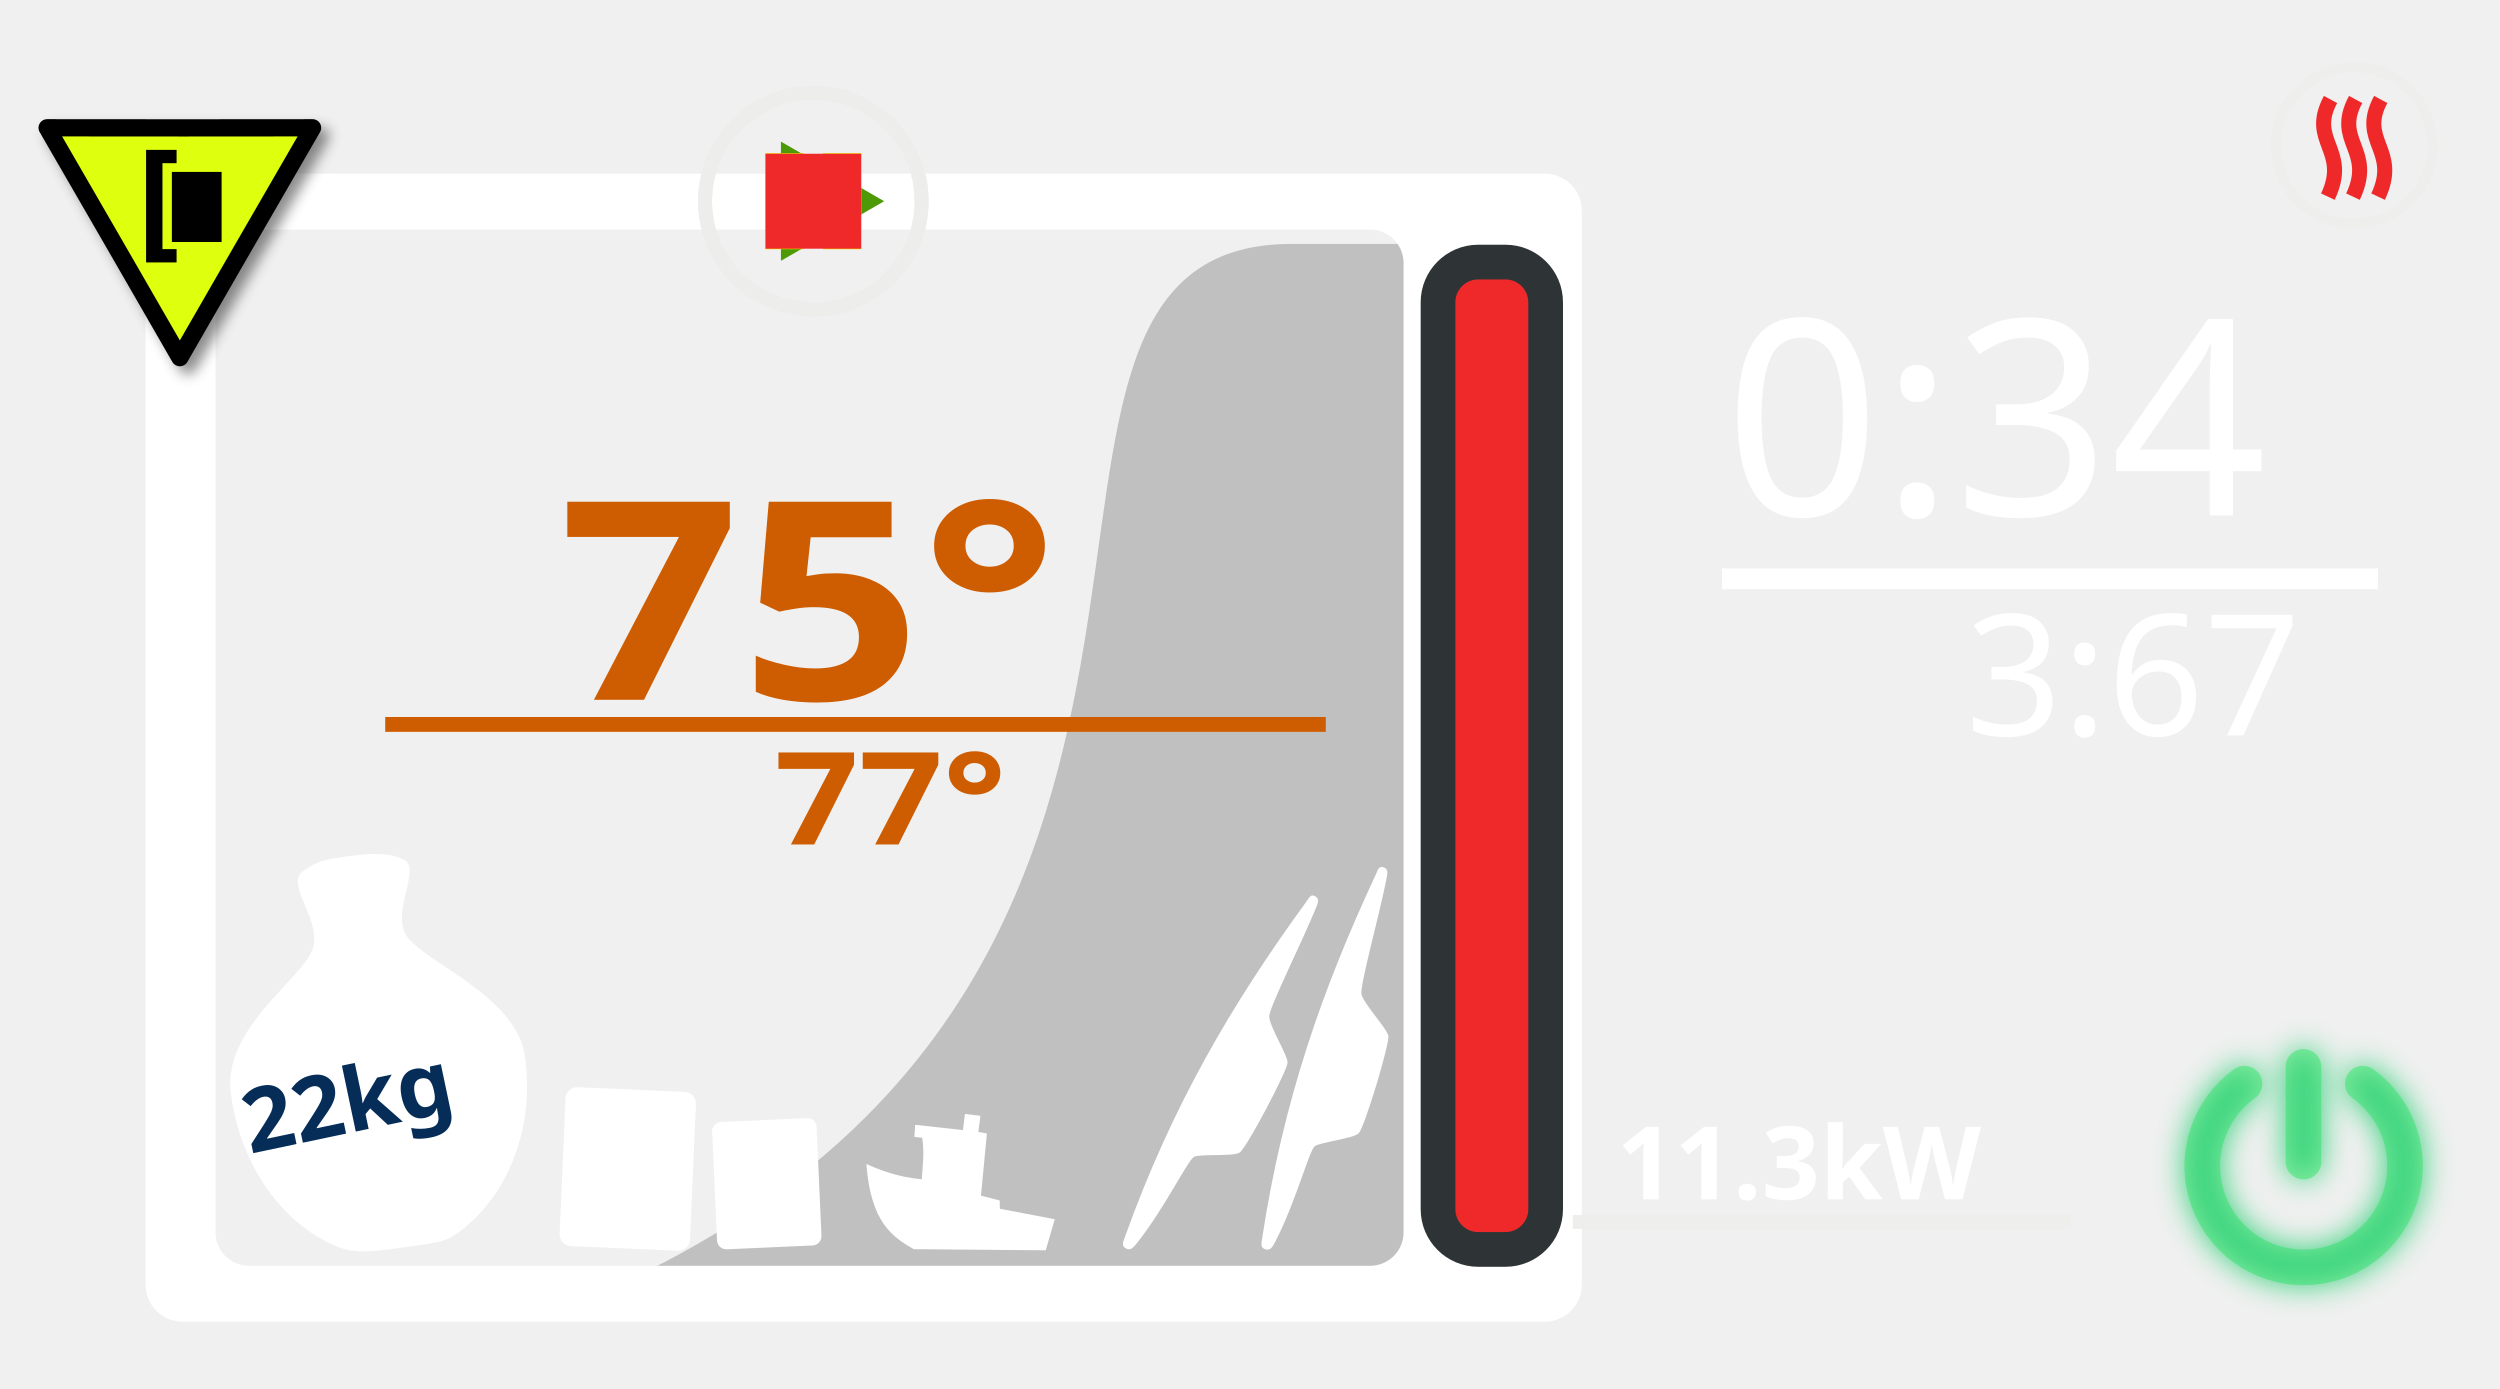
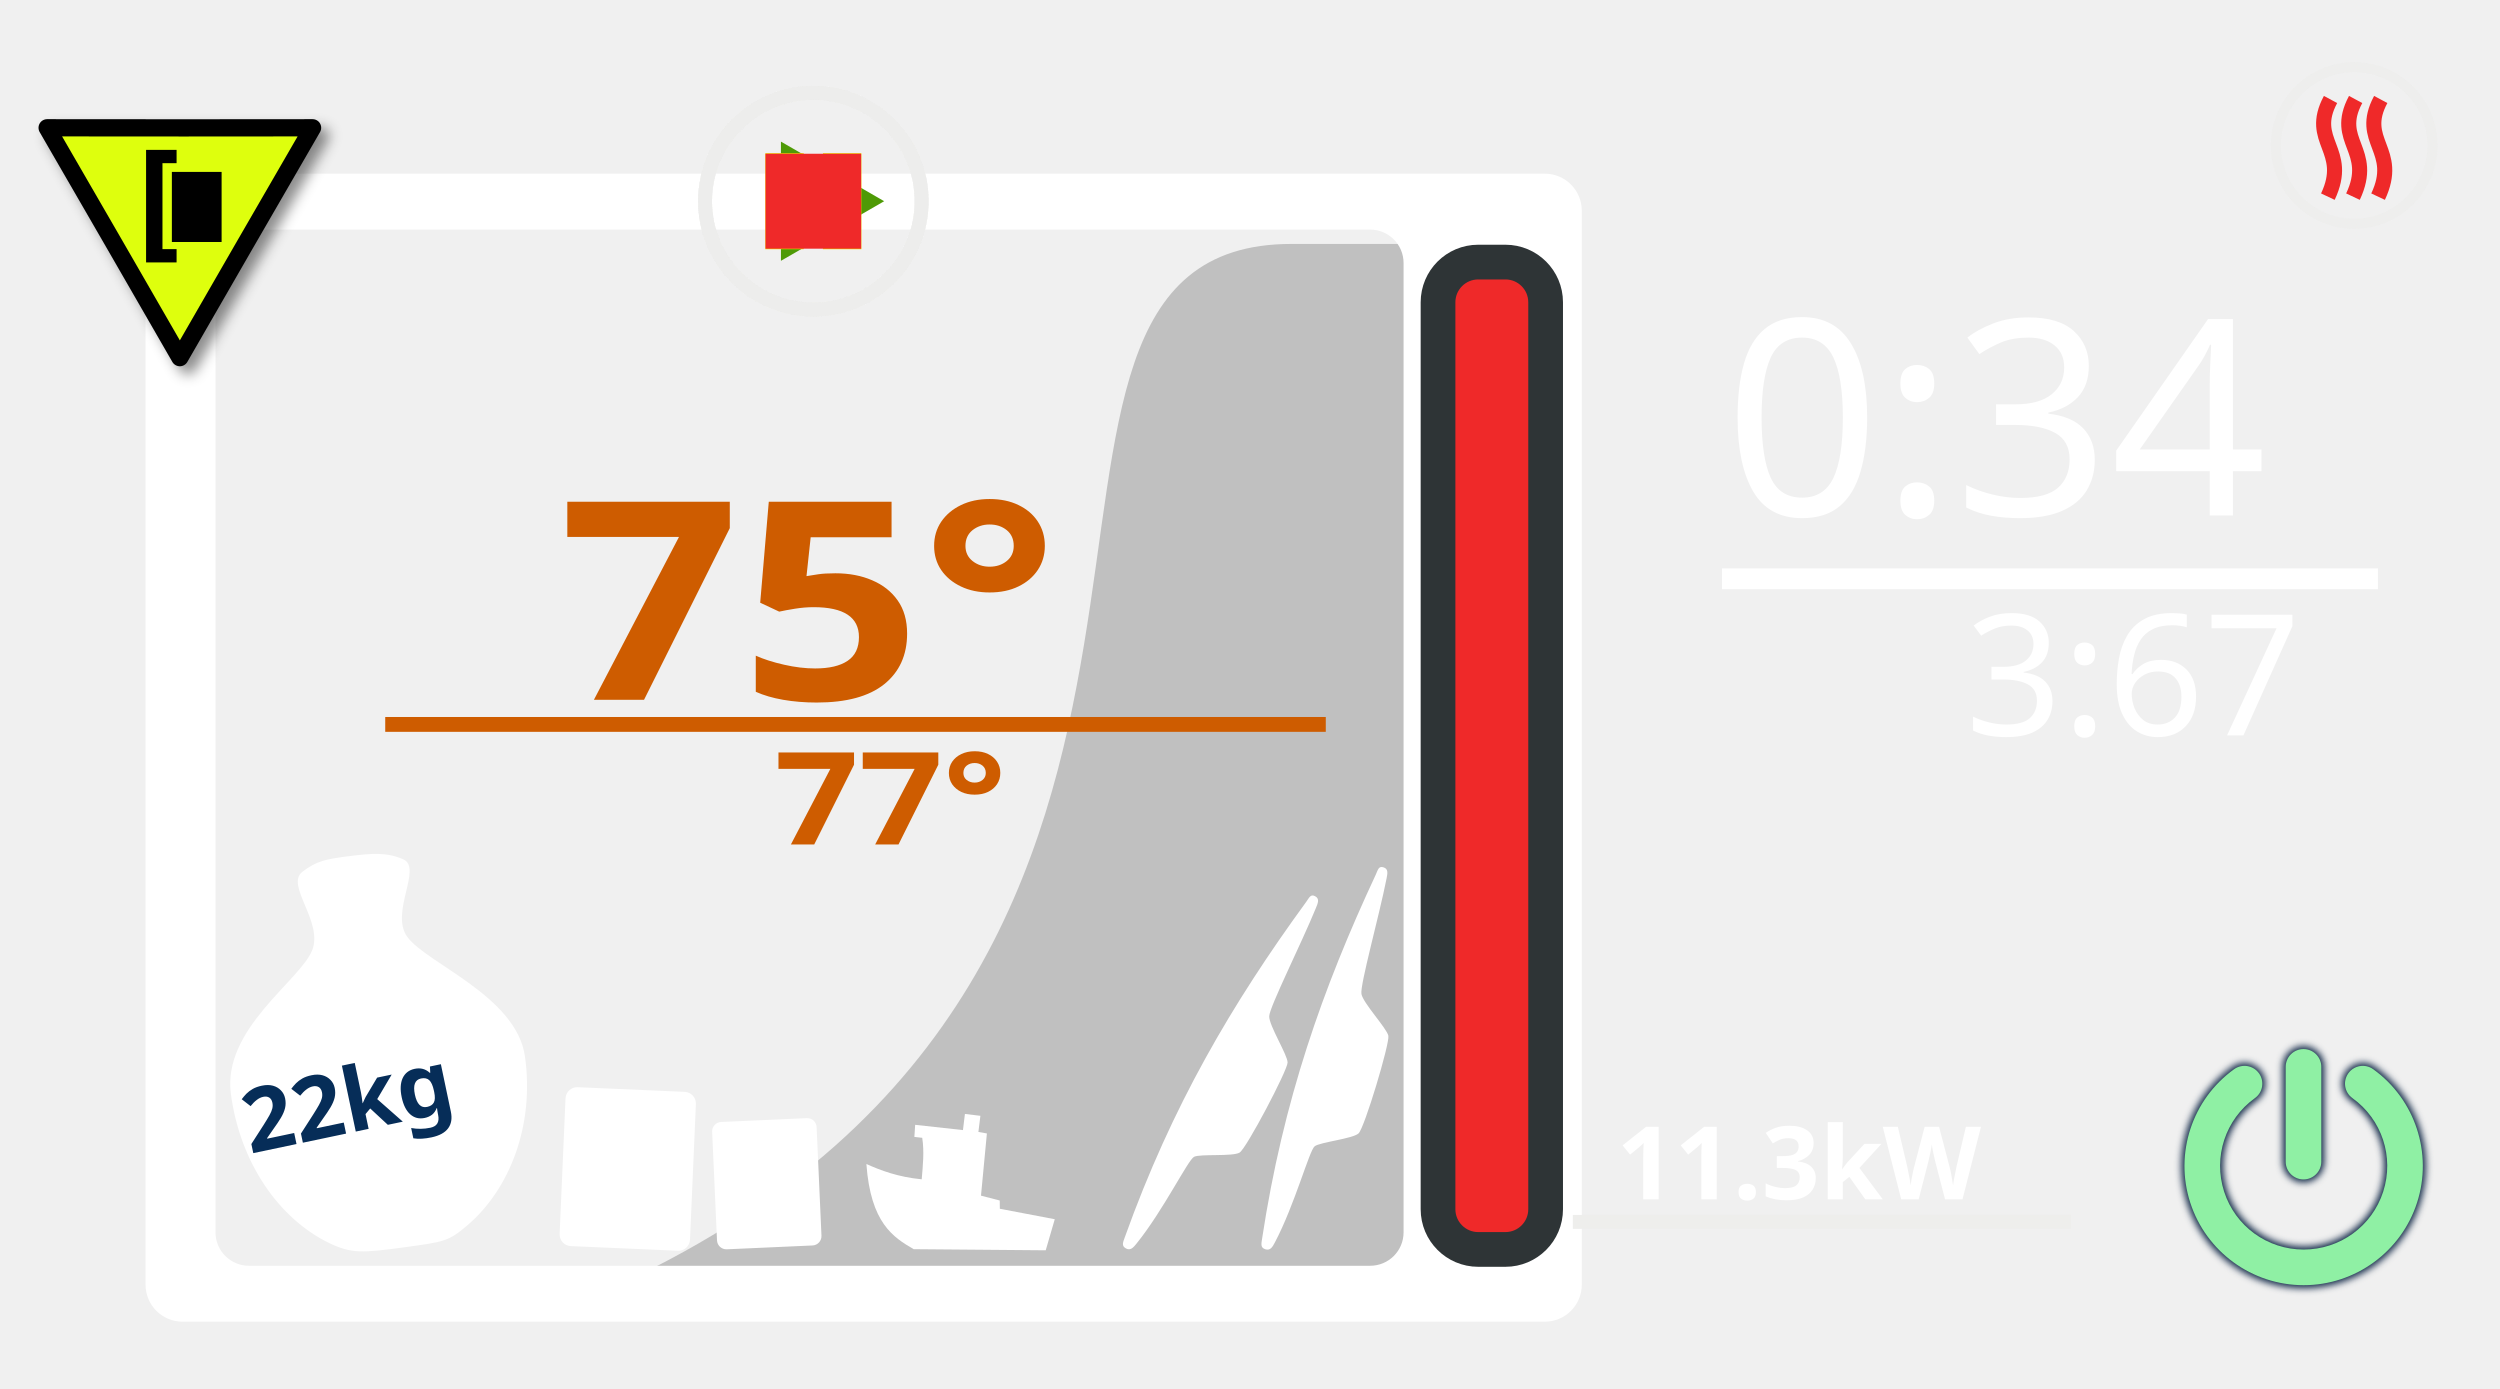
<svg xmlns="http://www.w3.org/2000/svg" xmlns:xlink="http://www.w3.org/1999/xlink" width="360" height="200" id="svg3014" version="1.1" preserveAspectRatio="xMinYMin meet" viewBox="0 0 360 200">
  <defs id="defs3016">
    <linearGradient id="linearGradient3964">
      <stop style="stop-color:#2e3436;stop-opacity:1;" offset="0" id="stop3966" />
      <stop id="stop3973" offset="0.5" style="stop-color:#2e3436;stop-opacity:0.498;" />
      <stop style="stop-color:#2e3436;stop-opacity:0;" offset="1" id="stop3968" />
    </linearGradient>
    <linearGradient id="linearGradient3928">
      <stop id="stop3930" offset="0" style="stop-color:#4e9a06;stop-opacity:1" />
      <stop id="stop3932" offset="1" style="stop-color:#4e9a06;stop-opacity:0" />
    </linearGradient>
    <linearGradient id="linearGradient3904">
      <stop style="stop-color:#2e3436;stop-opacity:1;" offset="0" id="stop3906" />
      <stop style="stop-color:#2e3436;stop-opacity:0;" offset="1" id="stop3908" />
    </linearGradient>
    <linearGradient xlink:href="#linearGradient3904" id="linearGradient3912" x1="221.678" y1="564.812" x2="310.42" y2="596.985" gradientUnits="userSpaceOnUse" />
    <linearGradient xlink:href="#linearGradient3928" id="linearGradient3918" gradientUnits="userSpaceOnUse" x1="221.678" y1="564.812" x2="310.42" y2="596.985" gradientTransform="translate(0,70)" />
    <linearGradient xlink:href="#linearGradient3928" id="linearGradient3939" gradientUnits="userSpaceOnUse" gradientTransform="translate(0,70)" x1="221.678" y1="564.812" x2="310.42" y2="596.985" />
    <clipPath clipPathUnits="userSpaceOnUse" id="clipPath4136">
      <rect style="color:#000000;fill:#000000;fill-opacity:1;fill-rule:nonzero;stroke:none;stroke-width:4;marker:none;visibility:visible;display:inline;overflow:visible;enable-background:accumulate" id="rect4138" width="272.236" height="268.195" x="12.627" y="769.519" ry="134.098" rx="18.688" />
    </clipPath>
    <clipPath clipPathUnits="userSpaceOnUse" id="clipPath5498">
      <rect y="512.362" x="15" height="145" width="170" id="rect5500" style="opacity:0.2;color:#000000;fill:#2e3436;fill-opacity:1;fill-rule:nonzero;stroke:none;stroke-width:0.1;marker:none;visibility:visible;display:inline;overflow:visible;enable-background:accumulate" />
    </clipPath>
    <filter id="filter4060" x="-0.088" y="-0.102" width="1.177" height="1.204">
      <feGaussianBlur stdDeviation="1.077" id="feGaussianBlur4062" />
    </filter>
-     <filter style="color-interpolation-filters:sRGB" id="filter3318" x="-0.154" y="-0.155" width="1.308" height="1.311">
-       <feGaussianBlur stdDeviation="2.641" id="feGaussianBlur3320" />
+     <filter style="color-interpolation-filters:sRGB" id="filter3998" x="-0.05" y="-0.05" width="1.1" height="1.101">
+       <feGaussianBlur stdDeviation="0.647" id="feGaussianBlur4000" />
    </filter>
  </defs>
  <g id="layer4" transform="translate(0,-360)" />
  <g id="layer1" transform="translate(0,-852.3622)">
+     <g id="system_icon_glow" transform="matrix(0.8341774,0,0,0.8341653,234.1265,288.6098)" style="mix-blend-mode:normal;fill:#0b2a4f;fill-opacity:1;stroke:#0b2241;stroke-opacity:1;filter:url(#filter3998)">
+       <path id="path3296" style="color:#000000;fill:#0b2a4f;fill-opacity:1;stroke:#0b2241;stroke-width:0.834;stroke-linecap:round;stroke-opacity:1;-inkscape-stroke:none" d="m 331.703,151.066 a 2.566,2.566 0 0 0 -2.564,2.564 v 13.645 a 2.566,2.566 0 0 0 2.564,2.564 2.566,2.566 0 0 0 2.564,-2.564 v -13.645 a 2.566,2.566 0 0 0 -2.564,-2.564 z m -8.084,2.451 a 2.566,2.566 0 0 0 -1.912,0.451 c -6.043,4.343 -8.6,12.114 -6.318,19.197 2.282,7.083 8.896,11.903 16.338,11.902 7.442,-5.7e-4 14.055,-4.821 16.336,-11.904 2.281,-7.084 -0.279,-14.855 -6.322,-19.197 a 2.566,2.566 0 0 0 -3.58,0.586 2.566,2.566 0 0 0 0.588,3.58 c 4.251,3.054 6.036,8.476 4.432,13.459 -1.604,4.983 -6.219,8.343 -11.453,8.344 -5.234,4e-4 -9.848,-3.36 -11.453,-8.342 -1.605,-4.982 0.179,-10.406 4.43,-13.461 a 2.566,2.566 0 0 0 0.586,-3.58 2.566,2.566 0 0 0 -1.67,-1.035 z" transform="matrix(1.198786,0,0,1.198803,-280.6675,675.8281)" />
+     </g>
    <path style="opacity:0.2;fill:#000000;stroke:#000000;stroke-width:1.069px;stroke-linecap:butt;stroke-linejoin:miter;stroke-opacity:1" d="m 207.344,888.023 h -21.372 c -50.238,0 4.06,102.674 -96.172,149.601 H 207.344 Z" id="path3864" />
    <path id="rect2819" style="fill:#ffffff;stroke-width:1.512;stop-color:#000000" d="m 26.303,877.37 c -2.96,0 -5.344,2.384 -5.344,5.344 v 154.629 c 0,2.96 2.384,5.344 5.344,5.344 H 222.436 c 2.96,0 5.342,-2.384 5.342,-5.344 v -154.629 c 0,-2.96 -2.382,-5.344 -5.342,-5.344 z m 9.553,8.053 H 197.293 c 2.672,0 4.822,2.151 4.822,4.822 v 139.566 c 0,2.672 -2.151,4.822 -4.822,4.822 H 35.855 c -2.672,0 -4.822,-2.151 -4.822,-4.822 V 890.245 c 0,-2.672 2.151,-4.822 4.822,-4.822 z" />
    <text transform="scale(1.06949,0.9350251)" id="temp_inner_nominal" y="1041.649" x="127.678" style="font-style:normal;font-variant:normal;font-weight:normal;font-stretch:normal;line-height:0%;font-family:sans-serif;-inkscape-font-specification:sans-serif;text-align:end;letter-spacing:0px;word-spacing:0px;text-anchor:end;fill:#ce5c00;fill-opacity:1;stroke:none" xml:space="preserve" temp_inner_set="">
      <tspan style="font-weight:bold;font-size:19.838px;line-height:1.25;font-family:'Droid Sans';-inkscape-font-specification:'Droid Sans Bold';text-align:center;text-anchor:middle;fill:#ce5c00" y="1041.649" x="127.678" id="tspan3182">77°</tspan>
    </text>
    <text xml:space="preserve" style="font-style:normal;font-variant:normal;font-weight:normal;font-stretch:normal;line-height:0%;font-family:sans-serif;-inkscape-font-specification:sans-serif;text-align:center;letter-spacing:0px;word-spacing:0px;text-anchor:middle;fill:#ce5c00;fill-opacity:1;stroke:none" x="116.609" y="1019.364" id="temp_inner_status" transform="scale(1.06949,0.9350251)">
      <tspan id="tspan3978" x="116.609" y="1019.364" style="font-weight:bold;font-size:42.722px;line-height:1.25;font-family:'Droid Sans';-inkscape-font-specification:'Droid Sans Bold';text-align:center;text-anchor:middle;fill:#ce5c00">75°</tspan>
    </text>
    <text xml:space="preserve" style="font-style:normal;font-variant:normal;font-weight:normal;font-stretch:normal;line-height:0%;font-family:'Droid Sans';-inkscape-font-specification:'Droid Sans';text-align:start;letter-spacing:0px;word-spacing:0px;text-anchor:start;fill:#ffffff;fill-opacity:1;stroke:none" x="295.155" y="926.586" id="time_remaining">
      <tspan id="tspan4787" x="295.155" y="926.586" style="font-size:39.394px;line-height:1.25;text-align:center;text-anchor:middle">0:34</tspan>
    </text>
    <text id="time_elapsed" y="958.256" x="314.962" style="font-style:normal;font-variant:normal;font-weight:normal;font-stretch:normal;line-height:0%;font-family:'Droid Sans';-inkscape-font-specification:'Droid Sans';text-align:start;letter-spacing:0px;word-spacing:0px;text-anchor:start;fill:#ffffff;fill-opacity:1;stroke:none" xml:space="preserve">
      <tspan style="font-size:24.333px;line-height:1.25;text-align:center;text-anchor:middle" y="958.256" x="314.962" id="tspan4791">3:67</tspan>
    </text>
    <path style="fill:none;stroke:#ffffff;stroke-width:3;stroke-linecap:butt;stroke-linejoin:miter;stroke-miterlimit:4;stroke-dasharray:none;stroke-opacity:1" d="M 247.971,935.709 H 342.421" id="path4793" />
    <rect ry="5.789" y="890.102" x="207.076" height="142.179" width="15.494" id="temp_heater_icon" style="color:#000000;display:inline;overflow:visible;visibility:visible;fill:#ef2929;fill-opacity:1;fill-rule:nonzero;stroke:#2e3436;stroke-width:5;stroke-miterlimit:4;stroke-dasharray:none;marker:none;enable-background:accumulate" />
    <path style="fill:none;stroke:#ce5c00;stroke-width:2.137;stroke-linecap:butt;stroke-linejoin:miter;stroke-miterlimit:4;stroke-dasharray:none;stroke-opacity:1" d="M 55.473,956.678 H 190.913" id="path3184" />
    <g id="icon_heating" transform="matrix(0.6444077,0,0,0.6443984,263.6077,308.1008)">
      <circle transform="translate(3.25,864.6122)" id="path4445" style="color:#000000;display:inline;overflow:visible;visibility:visible;fill:none;stroke:#eeeeec;stroke-width:2.244;stroke-linecap:round;stroke-linejoin:miter;stroke-miterlimit:4;stroke-dasharray:none;stroke-dashoffset:0;stroke-opacity:0.711;marker:none;enable-background:accumulate" cx="113.75" cy="12.5" r="17.5" />
      <path style="fill:none;stroke:#ef2929;stroke-width:3.365;stroke-linecap:butt;stroke-linejoin:miter;stroke-miterlimit:4;stroke-dasharray:none;stroke-opacity:1" d="m 111.714,866.834 c -5.057,9.419 4.363,11.204 -0.595,21.714" id="path4456" />
      <use x="0" y="0" xlink:href="#path4456" id="use4460" transform="translate(5.608856)" width="360" height="200" />
      <use height="200" width="360" transform="translate(11.21771)" id="use4462" xlink:href="#path4456" y="0" x="0" />
    </g>
    <g id="lid_override" transform="translate(0,10)">
      <path style="color:#000000;display:inline;overflow:visible;visibility:visible;opacity:0.447;fill:#000000;fill-opacity:1;fill-rule:nonzero;stroke:#000000;stroke-width:3;stroke-linecap:butt;stroke-linejoin:round;stroke-miterlimit:4;stroke-dasharray:none;stroke-dashoffset:0;stroke-opacity:1;marker:none;filter:url(#filter4060);enable-background:accumulate" id="path4058" d="m 182.08,-39.559 -11.878,-20.609 -11.216,-19.391 23.787,0.018 22.401,-0.018 -11.909,20.591 z" transform="matrix(0.8275295,0,0,0.8275295,-123.6171,927.7614)" />
      <path transform="matrix(0.8275295,0,0,0.8275295,-124.7786,926.5999)" d="m 182.08,-39.559 -11.878,-20.609 -11.216,-19.391 23.787,0.018 22.401,-0.018 -11.909,20.591 z" id="path3265" style="color:#000000;display:inline;overflow:visible;visibility:visible;fill:#deff0d;fill-opacity:1;fill-rule:nonzero;stroke:#000000;stroke-width:3;stroke-linecap:butt;stroke-linejoin:round;stroke-miterlimit:4;stroke-dasharray:none;stroke-dashoffset:0;stroke-opacity:1;marker:none;enable-background:accumulate" />
      <path id="path4131" style="font-style:normal;font-variant:normal;font-weight:bold;font-stretch:normal;font-size:18.583px;line-height:125%;font-family:'Droid Sans';-inkscape-font-specification:'Droid Sans Bold';text-align:start;letter-spacing:0px;word-spacing:0px;text-anchor:start;fill:#000000;fill-opacity:1;stroke:none" d="m 25.428,880.151 h -4.392 v -16.206 h 4.392 v 1.915 h -2.033 v 12.377 h 2.033 v 1.915" />
      <path id="rect2290" style="stroke-width:1.512;stop-color:#000000" d="m 24.749,867.117 h 7.162 v 10.092 h -7.162 z" />
    </g>
    <g transform="matrix(0.8910449,0,0,0.8915389,12.869,99.35687)" id="mode_run">
      <circle style="color:#000000;display:inline;overflow:visible;visibility:visible;fill:none;stroke:#eeeeec;stroke-width:2.244;stroke-linecap:round;stroke-linejoin:miter;stroke-miterlimit:4;stroke-dasharray:none;stroke-dashoffset:0;stroke-opacity:0.711;marker:none;enable-background:accumulate" id="path4291" transform="translate(3.25,864.6122)" cx="113.75" cy="12.5" r="17.5" />
      <path style="color:#000000;display:inline;overflow:visible;visibility:visible;fill:#4e9a06;fill-opacity:1;fill-rule:nonzero;stroke:none;stroke-width:1;marker:none;enable-background:accumulate" d="m 128.446,877.112 -16.683,9.627 v -19.253 z" id="path4299" />
    </g>
    <g id="mode_pause" transform="matrix(0.8910449,0,0,0.8915389,12.869,99.35687)">
      <circle transform="translate(3.25,864.6122)" id="path4303" style="color:#000000;display:inline;overflow:visible;visibility:visible;fill:none;stroke:#eeeeec;stroke-width:2.244;stroke-linecap:round;stroke-linejoin:miter;stroke-miterlimit:4;stroke-dasharray:none;stroke-dashoffset:0;stroke-opacity:0.711;marker:none;enable-background:accumulate" cx="113.75" cy="12.5" r="17.5" />
      <g id="g4320" transform="translate(0.1196203,-0.220032)">
        <rect y="869.575" x="109.119" height="15.514" width="6.209" id="rect4308" style="color:#000000;display:inline;overflow:visible;visibility:visible;fill:#edd400;fill-opacity:1;fill-rule:nonzero;stroke:none;stroke-width:1;marker:none;enable-background:accumulate" />
        <rect style="color:#000000;display:inline;overflow:visible;visibility:visible;fill:#edd400;fill-opacity:1;fill-rule:nonzero;stroke:none;stroke-width:1;marker:none;enable-background:accumulate" id="rect4310" width="6.209" height="15.514" x="118.433" y="869.575" />
      </g>
    </g>
    <g transform="matrix(0.8910449,0,0,0.8915389,12.869,99.35687)" id="mode_stop">
      <circle style="color:#000000;display:inline;overflow:visible;visibility:visible;fill:none;stroke:#eeeeec;stroke-width:2.244;stroke-linecap:round;stroke-linejoin:miter;stroke-miterlimit:4;stroke-dasharray:none;stroke-dashoffset:0;stroke-opacity:0.711;marker:none;enable-background:accumulate" id="path4314" transform="translate(3.25,864.6122)" cx="113.75" cy="12.5" r="17.5" />
      <rect y="869.445" x="109.273" height="15.334" width="15.454" id="rect4316" style="color:#000000;display:inline;overflow:visible;visibility:visible;fill:#ef2929;fill-opacity:1;fill-rule:nonzero;stroke:none;stroke-width:1;marker:none;enable-background:accumulate" />
    </g>
    <path id="path3109" style="fill:#ffffff;stroke-width:1.512;stop-color:#000000" d="m 75.595,1004.494 c 1.395,9.888 -2.177,19.092 -8.288,24.307 -2.723,2.325 -3.313,2.386 -9.169,3.182 -5.856,0.795 -7.529,0.931 -10.739,-0.625 -7.24,-3.508 -12.831,-11.556 -14.152,-21.469 -1.248,-9.365 9.987,-16.302 11.714,-20.709 1.604,-4.094 -3.904,-9.341 -1.426,-11.269 2.021,-1.572 3.41,-1.838 6.708,-2.259 3.33,-0.424 5.446,-0.591 7.815,0.446 2.837,1.241 -1.958,7.677 0.595,11.179 2.801,3.844 15.715,8.524 16.942,17.216 z" />
    <rect style="fill:#ffffff;stroke-width:1.512;stop-color:#000000" id="rect5105" width="18.792" height="22.903" x="125.196" y="1004.361" ry="1.685" transform="rotate(2.486339)" />
    <rect style="fill:#ffffff;stroke-width:1.512;stop-color:#000000" id="rect5187" width="15.058" height="18.353" x="57.071" y="1017.555" ry="1.35" transform="rotate(-2.561444)" />
    <path id="rect5211" style="fill:#ffffff;stroke-width:1.512;stop-color:#000000" d="m 199.218,977.258 0.022,0.007 c 0.714,0.221 0.562,0.896 0.418,1.63 -1.048,5.328 -3.827,15.282 -3.612,16.59 0.216,1.308 3.658,4.953 3.878,6.028 0.22,1.075 -3.441,13.283 -4.292,14.059 -0.85,0.776 -5.535,1.251 -6.317,1.853 -0.782,0.602 -2.844,8.366 -5.729,13.841 -0.349,0.662 -0.655,1.216 -1.37,0.995 l -0.022,-0.01 c -0.714,-0.221 -0.562,-0.796 -0.45,-1.535 3.029,-19.892 8.698,-35.973 16.364,-52.398 0.316,-0.678 0.394,-1.284 1.109,-1.063 z" />
    <path id="path8254" style="fill:#ffffff;stroke-width:1.512;stop-color:#000000" d="m 189.376,981.419 0.02,0.011 c 0.659,0.354 0.38,0.988 0.097,1.68 -2.051,5.028 -6.688,14.264 -6.728,15.589 -0.04,1.325 2.64,5.563 2.649,6.66 0.009,1.097 -5.926,12.376 -6.909,12.974 -0.983,0.599 -5.673,0.166 -6.555,0.607 -0.883,0.441 -4.396,7.665 -8.278,12.484 -0.469,0.582 -0.876,1.068 -1.535,0.714 l -0.019,-0.014 c -0.659,-0.354 -0.399,-0.889 -0.147,-1.593 6.79,-18.942 15.438,-33.636 26.113,-48.285 0.44,-0.604 0.633,-1.185 1.292,-0.83 z" />
    <path style="fill:#ffffff;stroke:none;stroke-width:1px;stroke-linecap:butt;stroke-linejoin:miter;stroke-opacity:1" d="m 131.569,1032.244 19.015,0.161 1.302,-4.473 -7.908,-1.508 -0.017,-1.19 -2.699,-0.696 0.85,-8.958 -1.222,-0.217 0.286,-2.324 -2.228,-0.268 -0.282,2.324 -6.883,-0.758 -0.113,1.741 1.131,0.128 c 0.312,2.021 0.089,3.997 -0.075,5.977 -3.417,-0.327 -5.925,-1.29 -7.966,-2.202 0.616,8.505 3.87,10.555 6.809,12.262 z" id="path8311" />
    <path id="path4779" d="m 226.487,1028.318 h 71.739" style="fill:none;stroke:#eeeeec;stroke-width:2;stroke-linecap:butt;stroke-linejoin:miter;stroke-miterlimit:4;stroke-dasharray:none;stroke-opacity:1" />
    <text id="heater_power_status" y="1025.062" x="298.596" style="font-style:normal;font-variant:normal;font-weight:normal;font-stretch:normal;font-size:10.262px;line-height:0%;font-family:sans-serif;-inkscape-font-specification:sans-serif;text-align:start;letter-spacing:0px;word-spacing:0px;text-anchor:start;fill:#ffffff;fill-opacity:1;stroke:none;stroke-width:1.377" xml:space="preserve">
      <tspan style="font-weight:bold;font-size:14.621px;line-height:1.25;font-family:'Droid Sans';-inkscape-font-specification:'Droid Sans Bold';text-align:end;text-anchor:end;stroke-width:1.377" y="1025.062" x="298.596" id="tspan4783">11.3kW</tspan>
    </text>
    <text id="extramass_status" y="1004.099" x="-153.425" style="font-style:normal;font-variant:normal;font-weight:normal;font-stretch:normal;font-size:8.956px;line-height:0%;font-family:sans-serif;-inkscape-font-specification:sans-serif;text-align:start;letter-spacing:0px;word-spacing:0px;text-anchor:start;fill:#062d58;fill-opacity:1;stroke:none;stroke-width:1.202" xml:space="preserve" transform="rotate(-11.88352)">
      <tspan style="font-weight:bold;font-size:12.76px;line-height:1.25;font-family:'Droid Sans';-inkscape-font-specification:'Droid Sans Bold';text-align:center;text-anchor:middle;fill:#062d58;fill-opacity:1;stroke-width:1.202" y="1004.099" x="-153.425" id="tspan2909">22kg</tspan>
    </text>
    <g id="system_icon" transform="matrix(0.8341774,0,0,0.8341653,234.1265,288.6098)" style="fill:#8ff0a4;fill-opacity:1;stroke:#8ff0a4">
      <path id="path979" style="color:#000000;fill:#8ff0a4;fill-opacity:1;stroke:none;stroke-width:0.834;stroke-linecap:round;-inkscape-stroke:none" d="m 331.703,151.066 a 2.566,2.566 0 0 0 -2.564,2.564 v 13.645 a 2.566,2.566 0 0 0 2.564,2.564 2.566,2.566 0 0 0 2.564,-2.564 v -13.645 a 2.566,2.566 0 0 0 -2.564,-2.564 z m -8.084,2.451 a 2.566,2.566 0 0 0 -1.912,0.451 c -6.043,4.343 -8.6,12.114 -6.318,19.197 2.282,7.083 8.896,11.903 16.338,11.902 7.442,-5.7e-4 14.055,-4.821 16.336,-11.904 2.281,-7.084 -0.279,-14.855 -6.322,-19.197 a 2.566,2.566 0 0 0 -3.58,0.586 2.566,2.566 0 0 0 0.588,3.58 c 4.251,3.054 6.036,8.476 4.432,13.459 -1.604,4.983 -6.219,8.343 -11.453,8.344 -5.234,4e-4 -9.848,-3.36 -11.453,-8.342 -1.605,-4.982 0.179,-10.406 4.43,-13.461 a 2.566,2.566 0 0 0 0.586,-3.58 2.566,2.566 0 0 0 -1.67,-1.035 z" transform="matrix(1.198786,0,0,1.198803,-280.6675,675.8281)" />
    </g>
-     <g id="system_icon_glow" transform="matrix(0.8341774,0,0,0.8341653,234.1265,288.6098)" style="fill:#33d17a;fill-opacity:1;stroke:#8ff0a4;filter:url(#filter3318)">
-       <path id="path3296" style="color:#000000;fill:#33d17a;fill-opacity:1;stroke:none;stroke-width:0.834;stroke-linecap:round;-inkscape-stroke:none" d="m 331.703,151.066 a 2.566,2.566 0 0 0 -2.564,2.564 v 13.645 a 2.566,2.566 0 0 0 2.564,2.564 2.566,2.566 0 0 0 2.564,-2.564 v -13.645 a 2.566,2.566 0 0 0 -2.564,-2.564 z m -8.084,2.451 a 2.566,2.566 0 0 0 -1.912,0.451 c -6.043,4.343 -8.6,12.114 -6.318,19.197 2.282,7.083 8.896,11.903 16.338,11.902 7.442,-5.7e-4 14.055,-4.821 16.336,-11.904 2.281,-7.084 -0.279,-14.855 -6.322,-19.197 a 2.566,2.566 0 0 0 -3.58,0.586 2.566,2.566 0 0 0 0.588,3.58 c 4.251,3.054 6.036,8.476 4.432,13.459 -1.604,4.983 -6.219,8.343 -11.453,8.344 -5.234,4e-4 -9.848,-3.36 -11.453,-8.342 -1.605,-4.982 0.179,-10.406 4.43,-13.461 a 2.566,2.566 0 0 0 0.586,-3.58 2.566,2.566 0 0 0 -1.67,-1.035 z" transform="matrix(1.198786,0,0,1.198803,-280.6675,675.8281)" />
-     </g>
  </g>
</svg>
